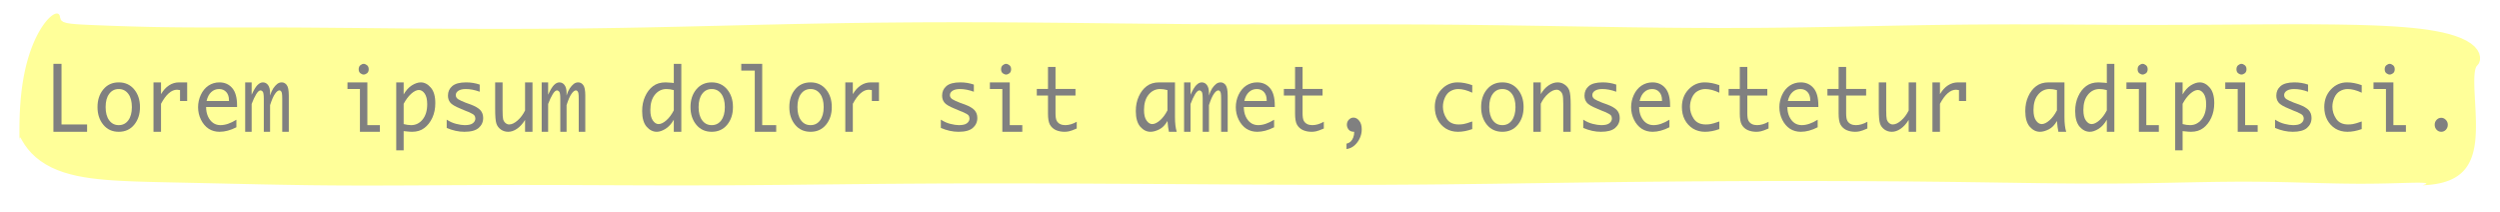
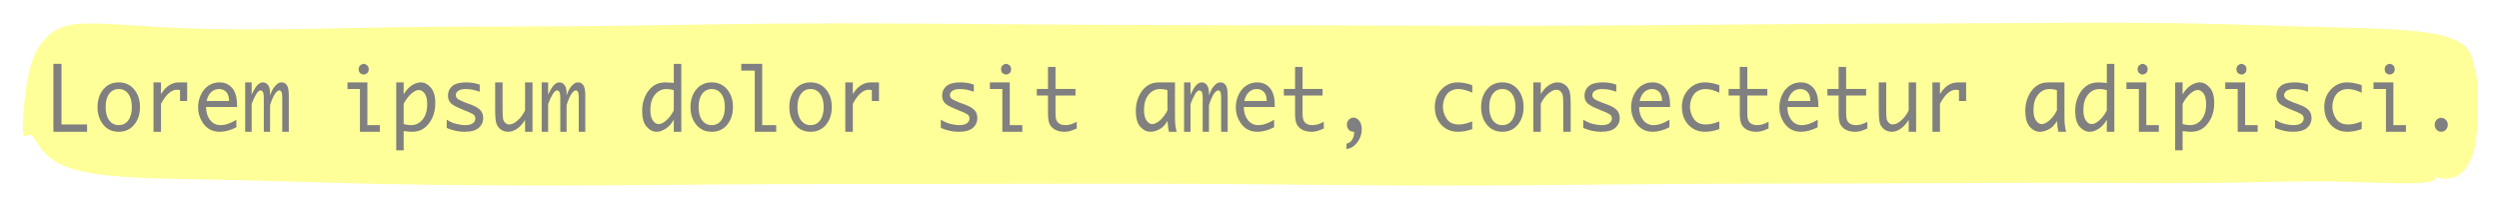
<svg xmlns="http://www.w3.org/2000/svg" xmlns:xlink="http://www.w3.org/1999/xlink" width="404.64pt" height="34.28pt" viewBox="0 0 404.64 34.28" version="1.1">
  <defs>
    <g>
      <symbol overflow="visible" id="glyph0-0">
        <path style="stroke:none;" d="M 5.891 0 L 0.953 0 L 0.953 -10.047 L 5.891 -10.047 Z M 4.922 -9.078 L 1.938 -9.078 L 1.938 -0.969 L 4.922 -0.969 Z M 4.922 -9.078 " />
      </symbol>
      <symbol overflow="visible" id="glyph0-1">
        <path style="stroke:none;" d="M 6.875 -1.188 L 6.875 0 L 1.422 0 L 1.422 -11 L 2.734 -11 L 2.734 -1.188 Z M 6.875 -1.188 " />
      </symbol>
      <symbol overflow="visible" id="glyph0-2">
        <path style="stroke:none;" d="M 4 0 C 2.957 0 2.125 -0.379 1.5 -1.141 C 0.875 -1.898 0.562 -2.852 0.562 -4 C 0.562 -5.156 0.875 -6.109 1.5 -6.859 C 2.125 -7.617 2.957 -8 4 -8 C 5.039 -8 5.875 -7.617 6.5 -6.859 C 7.125 -6.109 7.438 -5.156 7.438 -4 C 7.438 -2.852 7.125 -1.898 6.5 -1.141 C 5.875 -0.379 5.039 0 4 0 Z M 4 -1.078 C 4.645 -1.078 5.16 -1.336 5.547 -1.859 C 5.93 -2.379 6.125 -3.094 6.125 -4 C 6.125 -4.914 5.93 -5.629 5.547 -6.141 C 5.16 -6.66 4.645 -6.922 4 -6.922 C 3.352 -6.922 2.836 -6.66 2.453 -6.141 C 2.066 -5.629 1.875 -4.914 1.875 -4 C 1.875 -3.094 2.066 -2.379 2.453 -1.859 C 2.836 -1.336 3.352 -1.078 4 -1.078 Z M 4 -1.078 " />
      </symbol>
      <symbol overflow="visible" id="glyph0-3">
        <path style="stroke:none;" d="M 1.625 0 L 1.625 -8 L 2.844 -8 L 2.844 -6.094 C 3.219 -6.727 3.648 -7.203 4.141 -7.516 C 4.629 -7.836 5.172 -8 5.766 -8 C 6.203 -8 6.641 -8 7.078 -8 L 7.078 -4.984 L 5.922 -4.984 L 5.922 -6.75 C 5.711 -6.789 5.551 -6.812 5.438 -6.812 C 4.977 -6.812 4.531 -6.617 4.094 -6.234 C 3.664 -5.859 3.25 -5.289 2.844 -4.531 L 2.844 0 Z M 1.625 0 " />
      </symbol>
      <symbol overflow="visible" id="glyph0-4">
        <path style="stroke:none;" d="M 7.047 -0.734 C 6.086 -0.242 5.176 0 4.312 0 C 3.656 0 3.066 -0.164 2.547 -0.5 C 2.035 -0.844 1.625 -1.328 1.312 -1.953 C 1 -2.586 0.844 -3.266 0.844 -3.984 C 0.844 -4.672 0.988 -5.332 1.281 -5.969 C 1.582 -6.613 1.992 -7.113 2.516 -7.469 C 3.047 -7.82 3.641 -8 4.297 -8 C 5.16 -8 5.852 -7.691 6.375 -7.078 C 6.895 -6.473 7.156 -5.535 7.156 -4.266 L 7.156 -4.016 L 2.141 -4.016 C 2.141 -3.453 2.242 -2.938 2.453 -2.469 C 2.672 -2.008 2.953 -1.66 3.297 -1.422 C 3.641 -1.191 4.031 -1.078 4.469 -1.078 C 5.25 -1.078 6.109 -1.367 7.047 -1.953 Z M 2.219 -4.984 L 5.844 -4.984 L 5.844 -5.141 C 5.844 -5.68 5.695 -6.113 5.406 -6.438 C 5.113 -6.758 4.727 -6.922 4.25 -6.922 C 3.75 -6.922 3.32 -6.754 2.969 -6.422 C 2.613 -6.098 2.363 -5.617 2.219 -4.984 Z M 2.219 -4.984 " />
      </symbol>
      <symbol overflow="visible" id="glyph0-5">
        <path style="stroke:none;" d="M 0.469 0 L 0.469 -8 L 1.516 -8 L 1.516 -6 C 1.859 -6.758 2.172 -7.281 2.453 -7.562 C 2.742 -7.852 3.035 -8 3.328 -8 C 3.68 -8 3.961 -7.852 4.172 -7.562 C 4.391 -7.27 4.5 -6.844 4.5 -6.281 L 4.5 -5.875 C 4.645 -6.344 4.816 -6.727 5.016 -7.031 C 5.223 -7.332 5.43 -7.566 5.641 -7.734 C 5.859 -7.91 6.109 -8 6.391 -8 C 6.703 -8 6.969 -7.859 7.188 -7.578 C 7.414 -7.297 7.531 -6.734 7.531 -5.891 L 7.531 0 L 6.469 0 L 6.469 -5.312 C 6.469 -5.75 6.453 -6.047 6.422 -6.203 C 6.398 -6.367 6.348 -6.492 6.266 -6.578 C 6.191 -6.66 6.109 -6.703 6.016 -6.703 C 5.797 -6.703 5.555 -6.516 5.297 -6.141 C 5.035 -5.773 4.77 -5.164 4.5 -4.312 L 4.5 0 L 3.484 0 L 3.484 -5.312 C 3.484 -6 3.422 -6.398 3.297 -6.516 C 3.172 -6.641 3.062 -6.703 2.969 -6.703 C 2.738 -6.703 2.5 -6.492 2.25 -6.078 C 2 -5.672 1.754 -5.145 1.516 -4.5 L 1.516 0 Z M 0.469 0 " />
      </symbol>
      <symbol overflow="visible" id="glyph0-6">
        <path style="stroke:none;" d="" />
      </symbol>
      <symbol overflow="visible" id="glyph0-7">
        <path style="stroke:none;" d="M 3.047 0 L 3.047 -6.922 L 1.031 -6.922 L 1.031 -8 L 4.25 -8 L 4.25 -1.078 L 6.281 -1.078 L 6.281 0 Z M 2.844 -10.125 C 2.844 -10.414 2.938 -10.633 3.125 -10.781 C 3.312 -10.926 3.488 -11 3.656 -11 C 3.82 -11 4 -10.926 4.188 -10.781 C 4.375 -10.633 4.469 -10.414 4.469 -10.125 C 4.469 -9.832 4.375 -9.613 4.188 -9.469 C 4 -9.332 3.82 -9.266 3.656 -9.266 C 3.488 -9.266 3.312 -9.332 3.125 -9.469 C 2.938 -9.613 2.844 -9.832 2.844 -10.125 Z M 2.844 -10.125 " />
      </symbol>
      <symbol overflow="visible" id="glyph0-8">
        <path style="stroke:none;" d="M 2.125 -6.047 C 2.5 -6.703 2.941 -7.191 3.453 -7.516 C 3.973 -7.836 4.453 -8 4.891 -8 C 5.492 -8 6.035 -7.719 6.516 -7.156 C 7.004 -6.602 7.25 -5.766 7.25 -4.641 C 7.25 -3.754 7.086 -2.961 6.766 -2.266 C 6.441 -1.566 6.008 -1.016 5.469 -0.609 C 4.938 -0.203 4.273 0 3.484 0 C 3.254 0 2.906 -0.023 2.438 -0.078 C 2.375 -0.086 2.27 -0.098 2.125 -0.109 L 2.125 3 L 0.922 3 L 0.922 -8 L 2.125 -8 Z M 2.125 -4.531 L 2.125 -1.25 C 2.562 -1.133 2.969 -1.078 3.344 -1.078 C 4.07 -1.078 4.688 -1.379 5.188 -1.984 C 5.688 -2.598 5.938 -3.426 5.938 -4.469 C 5.938 -5.227 5.801 -5.801 5.531 -6.188 C 5.258 -6.57 4.945 -6.766 4.594 -6.766 C 4.219 -6.766 3.801 -6.562 3.344 -6.156 C 2.895 -5.75 2.488 -5.207 2.125 -4.531 Z M 2.125 -4.531 " />
      </symbol>
      <symbol overflow="visible" id="glyph0-9">
        <path style="stroke:none;" d="M 1.094 -0.625 L 1.094 -1.969 C 1.582 -1.645 2.098 -1.414 2.641 -1.281 C 3.18 -1.145 3.641 -1.078 4.016 -1.078 C 4.629 -1.078 5.066 -1.18 5.328 -1.391 C 5.598 -1.598 5.734 -1.852 5.734 -2.156 C 5.734 -2.352 5.672 -2.531 5.547 -2.688 C 5.422 -2.82 5.109 -3 4.609 -3.219 L 4.203 -3.375 L 3.359 -3.734 C 2.453 -4.098 1.883 -4.438 1.656 -4.75 C 1.414 -5.051 1.297 -5.422 1.297 -5.859 C 1.297 -6.484 1.523 -6.992 1.984 -7.391 C 2.453 -7.797 3.203 -8 4.234 -8 C 5.016 -8 5.75 -7.879 6.438 -7.641 L 6.438 -6.484 C 5.645 -6.773 4.895 -6.922 4.188 -6.922 C 3.676 -6.922 3.273 -6.828 2.984 -6.641 C 2.703 -6.453 2.562 -6.219 2.562 -5.938 C 2.562 -5.676 2.688 -5.457 2.938 -5.281 C 3.188 -5.125 3.586 -4.938 4.141 -4.719 L 4.969 -4.422 C 5.719 -4.141 6.242 -3.832 6.547 -3.5 C 6.848 -3.164 7 -2.742 7 -2.234 C 7 -1.586 6.754 -1.051 6.266 -0.625 C 5.785 -0.207 5.016 0 3.953 0 C 3.023 0 2.07 -0.207 1.094 -0.625 Z M 1.094 -0.625 " />
      </symbol>
      <symbol overflow="visible" id="glyph0-10">
        <path style="stroke:none;" d="M 6.984 -8 L 6.984 0 L 5.781 0 L 5.781 -1.922 C 5.383 -1.285 4.945 -0.805 4.469 -0.484 C 4 -0.16 3.523 0 3.047 0 C 2.617 0 2.227 -0.117 1.875 -0.359 C 1.52 -0.609 1.273 -0.93 1.141 -1.328 C 1.004 -1.723 0.938 -2.5 0.938 -3.656 L 0.938 -8 L 2.141 -8 L 2.141 -3.5 C 2.141 -2.75 2.172 -2.254 2.234 -2.016 C 2.305 -1.773 2.43 -1.578 2.609 -1.422 C 2.797 -1.266 2.992 -1.188 3.203 -1.188 C 3.617 -1.188 4.07 -1.398 4.562 -1.828 C 5.051 -2.254 5.457 -2.797 5.781 -3.453 L 5.781 -8 Z M 6.984 -8 " />
      </symbol>
      <symbol overflow="visible" id="glyph0-11">
        <path style="stroke:none;" d="M 5.859 -1.953 C 5.492 -1.305 5.051 -0.816 4.531 -0.484 C 4.008 -0.16 3.535 0 3.109 0 C 2.492 0 1.941 -0.273 1.453 -0.828 C 0.973 -1.391 0.734 -2.234 0.734 -3.359 C 0.734 -4.242 0.895 -5.035 1.219 -5.734 C 1.539 -6.441 1.969 -6.992 2.5 -7.391 C 3.039 -7.797 3.711 -8 4.516 -8 C 4.742 -8 5.086 -7.977 5.547 -7.938 C 5.617 -7.926 5.723 -7.91 5.859 -7.891 L 5.859 -11 L 7.078 -11 L 7.078 0 L 5.859 0 Z M 5.859 -3.469 L 5.859 -6.75 C 5.43 -6.863 5.035 -6.922 4.672 -6.922 C 3.922 -6.922 3.297 -6.613 2.797 -6 C 2.305 -5.395 2.062 -4.57 2.062 -3.531 C 2.062 -2.781 2.195 -2.211 2.469 -1.828 C 2.738 -1.441 3.047 -1.25 3.391 -1.25 C 3.766 -1.25 4.18 -1.445 4.641 -1.844 C 5.098 -2.238 5.504 -2.781 5.859 -3.469 Z M 5.859 -3.469 " />
      </symbol>
      <symbol overflow="visible" id="glyph0-12">
        <path style="stroke:none;" d="M 2.969 0 L 2.969 -9.906 L 0.781 -9.906 L 0.781 -11 L 4.172 -11 L 4.172 -1.078 L 6.438 -1.078 L 6.438 0 Z M 2.969 0 " />
      </symbol>
      <symbol overflow="visible" id="glyph0-13">
        <path style="stroke:none;" d="M 7.094 -0.531 C 6.52 -0.281 6.102 -0.129 5.844 -0.078 C 5.594 -0.023 5.348 0 5.109 0 C 4.598 0 4.129 -0.094 3.703 -0.281 C 3.285 -0.477 2.969 -0.77 2.75 -1.156 C 2.539 -1.539 2.438 -2.133 2.438 -2.938 L 2.438 -5.875 L 0.625 -5.875 L 0.625 -6.938 L 2.438 -6.938 L 2.438 -10.5 L 3.656 -10.5 L 3.656 -6.938 L 6.891 -6.938 L 6.891 -5.875 L 3.656 -5.875 L 3.656 -3 C 3.656 -2.414 3.723 -2.004 3.859 -1.766 C 3.992 -1.535 4.176 -1.363 4.406 -1.25 C 4.645 -1.133 4.922 -1.078 5.234 -1.078 C 5.828 -1.078 6.445 -1.258 7.094 -1.625 Z M 7.094 -0.531 " />
      </symbol>
      <symbol overflow="visible" id="glyph0-14">
        <path style="stroke:none;" d="M 5.781 -1.75 C 5.414 -1.102 4.973 -0.648 4.453 -0.391 C 3.93 -0.129 3.457 0 3.031 0 C 2.414 0 1.863 -0.273 1.375 -0.828 C 0.895 -1.391 0.656 -2.234 0.656 -3.359 C 0.656 -4.242 0.816 -5.035 1.141 -5.734 C 1.461 -6.441 1.891 -6.992 2.422 -7.391 C 2.961 -7.797 3.633 -8 4.438 -8 C 4.664 -8 5.008 -8 5.469 -8 C 5.539 -8 5.645 -8 5.781 -8 L 7 -8 L 7 -2.344 C 7 -1.383 7.094 -0.602 7.281 0 L 6.016 0 C 5.922 -0.426 5.844 -1.008 5.781 -1.75 Z M 5.781 -3.469 L 5.781 -6.75 C 5.352 -6.863 4.957 -6.922 4.594 -6.922 C 3.844 -6.922 3.219 -6.613 2.719 -6 C 2.227 -5.395 1.984 -4.57 1.984 -3.531 C 1.984 -2.781 2.117 -2.211 2.391 -1.828 C 2.66 -1.441 2.969 -1.25 3.312 -1.25 C 3.688 -1.25 4.102 -1.445 4.562 -1.844 C 5.02 -2.238 5.426 -2.781 5.781 -3.469 Z M 5.781 -3.469 " />
      </symbol>
      <symbol overflow="visible" id="glyph0-15">
        <path style="stroke:none;" d="M 2.766 2.797 L 2.766 1.922 C 3.078 1.836 3.312 1.711 3.469 1.547 C 3.633 1.379 3.766 1.172 3.859 0.922 C 3.961 0.672 4.016 0.363 4.016 0 C 3.609 0 3.305 -0.117 3.109 -0.359 C 2.922 -0.609 2.828 -0.867 2.828 -1.141 C 2.828 -1.461 2.93 -1.734 3.141 -1.953 C 3.359 -2.18 3.609 -2.297 3.891 -2.297 C 4.254 -2.297 4.566 -2.125 4.828 -1.781 C 5.098 -1.445 5.234 -0.988 5.234 -0.406 C 5.234 0.102 5.129 0.582 4.922 1.031 C 4.711 1.488 4.426 1.879 4.062 2.203 C 3.707 2.523 3.273 2.723 2.766 2.797 Z M 2.766 2.797 " />
      </symbol>
      <symbol overflow="visible" id="glyph0-16">
        <path style="stroke:none;" d="M 7.125 -0.438 C 6.312 -0.145 5.539 0 4.812 0 C 4.082 0 3.43 -0.172 2.859 -0.516 C 2.297 -0.867 1.852 -1.348 1.531 -1.953 C 1.219 -2.555 1.062 -3.238 1.062 -4 C 1.062 -5.145 1.422 -6.098 2.141 -6.859 C 2.859 -7.617 3.727 -8 4.75 -8 C 5.5 -8 6.289 -7.848 7.125 -7.547 L 7.125 -6.328 C 6.281 -6.723 5.523 -6.922 4.859 -6.922 C 4.41 -6.922 3.988 -6.805 3.594 -6.578 C 3.207 -6.359 2.906 -6.004 2.688 -5.516 C 2.477 -5.035 2.375 -4.547 2.375 -4.047 C 2.375 -3.367 2.578 -2.723 2.984 -2.109 C 3.398 -1.492 4.047 -1.188 4.922 -1.188 C 5.191 -1.188 5.453 -1.207 5.703 -1.25 C 5.961 -1.289 6.438 -1.43 7.125 -1.672 Z M 7.125 -0.438 " />
      </symbol>
      <symbol overflow="visible" id="glyph0-17">
        <path style="stroke:none;" d="M 1.016 0 L 1.016 -8 L 2.219 -8 L 2.219 -6.094 C 2.562 -6.695 2.977 -7.164 3.469 -7.5 C 3.957 -7.832 4.453 -8 4.953 -8 C 5.379 -8 5.766 -7.875 6.109 -7.625 C 6.461 -7.383 6.707 -7.066 6.844 -6.672 C 6.988 -6.273 7.062 -5.5 7.062 -4.344 L 7.062 0 L 5.859 0 L 5.859 -4.516 C 5.859 -5.254 5.82 -5.742 5.75 -5.984 C 5.688 -6.223 5.562 -6.422 5.375 -6.578 C 5.195 -6.734 5.004 -6.812 4.797 -6.812 C 4.367 -6.812 3.91 -6.598 3.422 -6.172 C 2.93 -5.742 2.531 -5.203 2.219 -4.547 L 2.219 0 Z M 1.016 0 " />
      </symbol>
      <symbol overflow="visible" id="glyph0-18">
        <path style="stroke:none;" d="M 4 0 C 3.707 0 3.457 -0.109 3.25 -0.328 C 3.039 -0.555 2.938 -0.828 2.938 -1.141 C 2.938 -1.453 3.039 -1.719 3.25 -1.938 C 3.457 -2.156 3.707 -2.266 4 -2.266 C 4.281 -2.266 4.523 -2.156 4.734 -1.938 C 4.953 -1.719 5.062 -1.453 5.062 -1.141 C 5.062 -0.828 4.957 -0.555 4.75 -0.328 C 4.539 -0.109 4.289 0 4 0 Z M 4 0 " />
      </symbol>
      <symbol overflow="visible" id="glyph0-19">
        <path style="stroke:none;" d="" />
      </symbol>
    </g>
  </defs>
-   <g id="surface2017179">
-     <path style=" stroke:none;fill-rule:evenodd;fill:rgb(100%,100%,0%);fill-opacity:0.4;" d="M 9.719 2.805 L 9.715 2.762 L 9.707 2.719 L 9.703 2.68 L 9.695 2.641 L 9.684 2.602 L 9.676 2.566 L 9.664 2.531 L 9.652 2.5 L 9.637 2.469 L 9.625 2.438 L 9.609 2.41 L 9.594 2.387 L 9.574 2.363 L 9.559 2.34 L 9.539 2.316 L 9.516 2.297 L 9.496 2.281 L 9.473 2.266 L 9.453 2.25 L 9.426 2.238 L 9.379 2.215 L 9.324 2.199 L 9.27 2.191 L 9.238 2.188 L 9.18 2.188 L 9.117 2.195 L 9.082 2.199 L 9.051 2.207 L 8.98 2.223 L 8.949 2.234 L 8.91 2.246 L 8.875 2.262 L 8.84 2.273 L 8.801 2.293 L 8.766 2.309 L 8.688 2.348 L 8.57 2.418 L 8.531 2.445 L 8.488 2.473 L 8.449 2.5 L 8.363 2.562 L 8.324 2.594 L 8.281 2.629 L 8.238 2.66 L 8.195 2.699 L 8.152 2.734 L 8.066 2.812 L 8.02 2.855 L 7.977 2.895 L 7.934 2.941 L 7.887 2.984 L 7.844 3.031 L 7.797 3.078 L 7.754 3.125 L 7.707 3.172 L 7.664 3.223 L 7.617 3.273 L 7.57 3.328 L 7.527 3.379 L 7.48 3.434 L 7.434 3.492 L 7.387 3.547 L 7.344 3.605 L 7.25 3.723 L 7.203 3.785 L 7.156 3.844 L 7.113 3.91 L 7.02 4.035 L 6.926 4.168 L 6.883 4.238 L 6.836 4.305 L 6.742 4.445 L 6.699 4.516 L 6.652 4.59 L 6.605 4.66 L 6.562 4.734 L 6.516 4.809 L 6.473 4.887 L 6.426 4.961 L 6.383 5.039 L 6.336 5.117 L 6.25 5.273 L 6.203 5.355 L 6.031 5.684 L 5.984 5.77 L 5.941 5.855 L 5.902 5.941 L 5.773 6.199 L 5.73 6.289 L 5.691 6.379 L 5.648 6.469 L 5.609 6.559 L 5.566 6.648 L 5.527 6.742 L 5.488 6.832 L 5.449 6.926 L 5.406 7.02 L 5.328 7.207 L 5.293 7.305 L 5.254 7.398 L 5.176 7.594 L 5.141 7.691 L 5.102 7.789 L 5.031 7.984 L 4.996 8.086 L 4.957 8.184 L 4.887 8.387 L 4.855 8.484 L 4.82 8.586 L 4.785 8.691 L 4.754 8.793 L 4.719 8.895 L 4.688 9 L 4.652 9.102 L 4.621 9.207 L 4.59 9.309 L 4.496 9.625 L 4.469 9.73 L 4.406 9.941 L 4.379 10.051 L 4.352 10.156 L 4.32 10.266 L 4.293 10.371 L 4.266 10.48 L 4.238 10.586 L 4.211 10.695 L 4.188 10.805 L 4.16 10.91 L 4.133 11.02 L 4.086 11.238 L 4.059 11.348 L 3.965 11.785 L 3.945 11.895 L 3.922 12.008 L 3.898 12.117 L 3.879 12.227 L 3.855 12.336 L 3.836 12.445 L 3.816 12.559 L 3.777 12.777 L 3.758 12.891 L 3.719 13.109 L 3.703 13.219 L 3.684 13.332 L 3.668 13.441 L 3.648 13.551 L 3.633 13.664 L 3.57 14.102 L 3.555 14.215 L 3.543 14.324 L 3.512 14.543 L 3.5 14.652 L 3.484 14.762 L 3.473 14.871 L 3.461 14.977 L 3.426 15.305 L 3.414 15.41 L 3.391 15.629 L 3.383 15.734 L 3.371 15.84 L 3.359 15.949 L 3.344 16.16 L 3.332 16.266 L 3.309 16.582 L 3.301 16.684 L 3.293 16.789 L 3.285 16.891 L 3.277 16.996 L 3.262 17.199 L 3.258 17.301 L 3.25 17.402 L 3.246 17.504 L 3.238 17.605 L 3.234 17.703 L 3.227 17.805 L 3.215 18.098 L 3.207 18.195 L 3.203 18.293 L 3.199 18.387 L 3.195 18.484 L 3.188 18.672 L 3.188 18.766 L 3.184 18.859 L 3.18 18.949 L 3.176 19.043 L 3.172 19.133 L 3.172 19.223 L 3.168 19.312 L 3.168 19.398 L 3.164 19.488 L 3.164 19.574 L 3.16 19.66 L 3.16 19.746 L 3.156 19.828 L 3.156 19.914 L 3.152 19.996 L 3.152 20.16 L 3.148 20.238 L 3.148 20.551 L 3.145 20.625 L 3.145 21.941 L 3.148 21.988 L 3.148 22.289 L 3.152 22.324 L 3.152 22.48 L 3.156 22.508 L 3.156 22.613 L 3.16 22.629 L 3.16 22.676 L 3.164 22.68 L 3.168 22.672 L 3.168 22.645 L 3.172 22.633 L 3.172 22.598 L 3.176 22.578 L 3.176 22.527 L 3.18 22.5 L 3.18 22.438 L 3.184 22.398 L 3.238 22.203 L 3.387 22.406 L 3.648 22.863 L 4.023 23.461 L 4.512 24.121 L 5.105 24.797 L 5.793 25.449 L 6.566 26.055 L 7.414 26.605 L 8.324 27.098 L 9.293 27.523 L 10.309 27.891 L 11.363 28.199 L 12.453 28.461 L 13.574 28.672 L 14.719 28.848 L 15.887 28.988 L 17.074 29.102 L 18.277 29.195 L 19.492 29.266 L 20.723 29.324 L 21.961 29.375 L 23.207 29.414 L 24.461 29.449 L 25.719 29.48 L 28.25 29.535 L 29.52 29.562 L 30.793 29.59 L 32.062 29.617 L 33.336 29.645 L 35.875 29.699 L 37.145 29.73 L 40.941 29.812 L 42.203 29.84 L 44.727 29.887 L 45.984 29.91 L 47.246 29.93 L 49.762 29.969 L 51.023 29.984 L 53.547 30.008 L 54.809 30.016 L 56.078 30.02 L 57.344 30.027 L 61.164 30.027 L 62.441 30.023 L 63.723 30.02 L 65.008 30.016 L 66.297 30.008 L 67.586 30.004 L 68.875 29.996 L 70.168 29.988 L 74.059 29.965 L 75.355 29.961 L 76.656 29.953 L 77.957 29.949 L 79.258 29.941 L 80.555 29.941 L 81.855 29.938 L 83.156 29.938 L 84.453 29.934 L 85.75 29.938 L 88.344 29.938 L 89.641 29.941 L 92.227 29.949 L 93.516 29.957 L 96.094 29.965 L 97.383 29.973 L 98.668 29.977 L 99.953 29.984 L 102.523 29.992 L 106.367 30.004 L 107.648 30.004 L 108.93 30.008 L 110.207 30.008 L 111.488 30.004 L 112.766 30.004 L 114.047 30 L 115.324 29.996 L 116.605 29.992 L 117.883 29.988 L 119.164 29.98 L 121.719 29.965 L 123 29.953 L 124.281 29.945 L 125.559 29.934 L 129.402 29.898 L 130.684 29.883 L 131.965 29.871 L 133.25 29.855 L 134.531 29.844 L 135.816 29.832 L 137.102 29.816 L 139.672 29.793 L 140.957 29.777 L 143.535 29.754 L 144.824 29.746 L 146.113 29.734 L 152.578 29.695 L 156.469 29.684 L 157.766 29.684 L 159.066 29.68 L 164.262 29.68 L 166.863 29.688 L 168.16 29.691 L 169.461 29.691 L 170.762 29.699 L 172.059 29.703 L 173.359 29.707 L 174.656 29.711 L 175.953 29.719 L 177.25 29.723 L 179.844 29.738 L 181.137 29.742 L 182.43 29.75 L 183.727 29.758 L 185.016 29.766 L 187.602 29.781 L 195.336 29.828 L 196.621 29.836 L 197.91 29.844 L 199.195 29.852 L 200.484 29.859 L 201.77 29.867 L 203.059 29.875 L 204.344 29.879 L 205.633 29.887 L 206.918 29.895 L 209.496 29.902 L 210.785 29.91 L 212.074 29.914 L 213.363 29.914 L 214.652 29.918 L 215.945 29.918 L 217.234 29.922 L 218.527 29.922 L 219.82 29.918 L 221.113 29.918 L 222.41 29.914 L 223.703 29.91 L 224.996 29.902 L 228.887 29.879 L 230.18 29.871 L 234.07 29.836 L 241.852 29.742 L 243.148 29.723 L 244.441 29.707 L 245.738 29.688 L 247.031 29.668 L 248.324 29.652 L 250.91 29.613 L 252.199 29.598 L 253.492 29.578 L 254.781 29.562 L 256.07 29.543 L 257.359 29.527 L 263.785 29.449 L 265.066 29.438 L 266.348 29.422 L 271.473 29.375 L 272.75 29.367 L 274.027 29.355 L 275.309 29.348 L 277.863 29.332 L 279.145 29.324 L 280.422 29.32 L 281.699 29.312 L 282.98 29.309 L 284.258 29.305 L 285.539 29.301 L 286.82 29.301 L 288.098 29.297 L 294.516 29.297 L 298.371 29.309 L 300.949 29.316 L 307.395 29.355 L 311.262 29.391 L 312.551 29.406 L 313.84 29.418 L 315.129 29.434 L 317.699 29.465 L 318.984 29.484 L 320.27 29.5 L 322.832 29.539 L 324.109 29.559 L 325.387 29.574 L 327.934 29.613 L 329.203 29.629 L 330.473 29.648 L 331.742 29.66 L 333.008 29.676 L 335.531 29.699 L 336.793 29.703 L 338.051 29.711 L 340.559 29.711 L 341.812 29.707 L 343.062 29.699 L 345.562 29.676 L 346.809 29.66 L 348.055 29.641 L 351.781 29.57 L 353.023 29.543 L 356.738 29.473 L 357.973 29.453 L 359.211 29.434 L 360.445 29.422 L 361.684 29.41 L 362.918 29.406 L 364.156 29.406 L 365.395 29.414 L 366.633 29.426 L 369.117 29.465 L 370.363 29.492 L 371.609 29.523 L 372.859 29.559 L 374.109 29.59 L 375.363 29.625 L 376.617 29.656 L 377.875 29.684 L 379.125 29.707 L 380.375 29.723 L 381.621 29.734 L 382.852 29.734 L 384.07 29.727 L 385.27 29.711 L 386.441 29.688 L 387.574 29.66 L 388.66 29.629 L 389.684 29.602 L 390.621 29.578 L 391.449 29.566 L 392.133 29.574 L 392.633 29.609 L 392.887 29.68 L 392.805 29.801 L 392.277 29.988 L 392.438 29.98 L 392.594 29.973 L 392.746 29.965 L 393.051 29.941 L 393.199 29.93 L 393.344 29.918 L 393.488 29.902 L 393.77 29.871 L 393.906 29.855 L 394.18 29.816 L 394.309 29.797 L 394.441 29.777 L 394.57 29.754 L 394.82 29.707 L 394.941 29.68 L 395.066 29.656 L 395.301 29.602 L 395.418 29.57 L 395.531 29.543 L 395.645 29.512 L 395.754 29.48 L 395.863 29.445 L 395.973 29.414 L 396.078 29.379 L 396.18 29.344 L 396.285 29.309 L 396.387 29.27 L 396.484 29.234 L 396.68 29.156 L 396.773 29.117 L 396.867 29.074 L 397.137 28.945 L 397.223 28.902 L 397.309 28.855 L 397.395 28.812 L 397.559 28.719 L 397.641 28.668 L 397.719 28.621 L 397.797 28.57 L 397.871 28.52 L 397.949 28.469 L 398.02 28.418 L 398.094 28.367 L 398.305 28.203 L 398.438 28.094 L 398.5 28.039 L 398.566 27.98 L 398.629 27.922 L 398.688 27.863 L 398.75 27.805 L 398.809 27.746 L 398.867 27.684 L 398.922 27.625 L 398.98 27.562 L 399.035 27.5 L 399.086 27.438 L 399.141 27.375 L 399.191 27.312 L 399.293 27.18 L 399.34 27.117 L 399.48 26.918 L 399.523 26.848 L 399.566 26.781 L 399.609 26.711 L 399.652 26.645 L 399.77 26.434 L 399.809 26.359 L 399.848 26.289 L 399.883 26.219 L 399.918 26.145 L 399.953 26.074 L 399.988 26 L 400.02 25.926 L 400.055 25.852 L 400.086 25.777 L 400.113 25.703 L 400.145 25.625 L 400.176 25.551 L 400.203 25.473 L 400.23 25.398 L 400.285 25.242 L 400.309 25.164 L 400.336 25.086 L 400.406 24.852 L 400.426 24.773 L 400.449 24.691 L 400.469 24.613 L 400.492 24.531 L 400.512 24.453 L 400.531 24.371 L 400.547 24.289 L 400.566 24.207 L 400.582 24.125 L 400.602 24.043 L 400.664 23.715 L 400.676 23.629 L 400.691 23.547 L 400.703 23.465 L 400.715 23.379 L 400.727 23.297 L 400.738 23.211 L 400.75 23.129 L 400.773 22.957 L 400.781 22.871 L 400.789 22.789 L 400.801 22.703 L 400.84 22.273 L 400.844 22.188 L 400.852 22.102 L 400.855 22.016 L 400.863 21.93 L 400.867 21.844 L 400.871 21.754 L 400.875 21.668 L 400.883 21.582 L 400.883 21.496 L 400.887 21.41 L 400.891 21.32 L 400.898 21.148 L 400.898 21.059 L 400.902 20.973 L 400.902 20.801 L 400.906 20.711 L 400.906 19.93 L 400.902 19.84 L 400.902 19.668 L 400.898 19.582 L 400.898 19.492 L 400.895 19.406 L 400.895 19.32 L 400.891 19.234 L 400.891 19.148 L 400.883 18.977 L 400.883 18.891 L 400.867 18.547 L 400.867 18.461 L 400.863 18.379 L 400.852 18.121 L 400.848 18.039 L 400.844 17.953 L 400.84 17.871 L 400.836 17.785 L 400.832 17.703 L 400.828 17.617 L 400.82 17.453 L 400.812 17.371 L 400.809 17.289 L 400.805 17.203 L 400.797 17.039 L 400.793 16.961 L 400.785 16.797 L 400.777 16.715 L 400.773 16.637 L 400.77 16.555 L 400.766 16.477 L 400.762 16.395 L 400.754 16.238 L 400.746 16.156 L 400.734 15.922 L 400.73 15.848 L 400.723 15.691 L 400.719 15.617 L 400.715 15.539 L 400.711 15.465 L 400.707 15.387 L 400.688 15.016 L 400.684 14.945 L 400.68 14.871 L 400.68 14.801 L 400.676 14.727 L 400.664 14.516 L 400.664 14.445 L 400.656 14.305 L 400.656 14.234 L 400.652 14.168 L 400.652 14.098 L 400.648 14.031 L 400.648 13.965 L 400.645 13.898 L 400.645 13.832 L 400.641 13.766 L 400.641 13.574 L 400.637 13.508 L 400.637 12.902 L 400.641 12.844 L 400.641 12.73 L 400.645 12.676 L 400.645 12.621 L 400.648 12.566 L 400.648 12.512 L 400.652 12.457 L 400.652 12.402 L 400.676 12.098 L 400.68 12.051 L 400.684 12 L 400.695 11.859 L 400.703 11.816 L 400.707 11.77 L 400.711 11.727 L 400.727 11.641 L 400.73 11.598 L 400.738 11.555 L 400.746 11.516 L 400.75 11.477 L 400.781 11.32 L 400.793 11.285 L 400.816 11.18 L 400.828 11.145 L 400.836 11.113 L 400.859 11.051 L 400.867 11.02 L 400.879 10.988 L 400.891 10.961 L 400.902 10.93 L 400.926 10.875 L 400.938 10.852 L 400.949 10.824 L 400.965 10.801 L 400.988 10.754 L 401.004 10.73 L 401.02 10.711 L 401.031 10.691 L 401.047 10.668 L 401.062 10.652 L 401.094 10.613 L 401.141 10.566 L 401.16 10.555 L 401.398 10.238 L 401.555 9.77 L 401.574 9.219 L 401.438 8.645 L 401.141 8.078 L 400.688 7.535 L 400.086 7.035 L 399.355 6.582 L 398.516 6.18 L 397.574 5.824 L 396.559 5.512 L 395.473 5.246 L 394.336 5.02 L 393.156 4.824 L 391.941 4.66 L 390.703 4.523 L 389.441 4.41 L 388.168 4.312 L 386.883 4.234 L 385.59 4.168 L 384.289 4.113 L 382.988 4.07 L 381.684 4.031 L 380.379 4.004 L 379.074 3.98 L 377.77 3.961 L 375.168 3.938 L 373.871 3.93 L 372.574 3.93 L 371.281 3.926 L 369.988 3.93 L 367.41 3.938 L 366.121 3.945 L 363.551 3.961 L 362.27 3.969 L 360.984 3.98 L 357.141 4.004 L 355.855 4.012 L 354.574 4.02 L 353.293 4.023 L 352.008 4.027 L 350.727 4.031 L 346.871 4.031 L 343.016 4.02 L 341.727 4.012 L 340.441 4.004 L 339.152 3.996 L 337.867 3.988 L 335.289 3.973 L 334.004 3.965 L 332.715 3.961 L 331.426 3.953 L 330.141 3.949 L 328.852 3.945 L 327.562 3.945 L 326.277 3.941 L 324.992 3.945 L 323.703 3.945 L 322.418 3.953 L 321.133 3.957 L 319.848 3.969 L 318.562 3.977 L 317.277 3.992 L 315.992 4.004 L 314.711 4.023 L 313.426 4.039 L 312.145 4.059 L 310.859 4.078 L 305.734 4.172 L 304.453 4.199 L 303.176 4.223 L 301.898 4.25 L 300.617 4.273 L 299.34 4.301 L 298.062 4.324 L 296.789 4.348 L 295.512 4.371 L 294.238 4.391 L 292.965 4.414 L 291.691 4.434 L 290.418 4.449 L 287.879 4.48 L 285.34 4.504 L 284.07 4.512 L 282.805 4.52 L 281.539 4.523 L 280.27 4.527 L 279.008 4.531 L 277.742 4.527 L 276.477 4.527 L 275.211 4.523 L 273.949 4.516 L 272.684 4.508 L 271.422 4.5 L 270.16 4.488 L 268.895 4.477 L 267.629 4.461 L 266.367 4.445 L 263.836 4.414 L 260.039 4.355 L 256.23 4.297 L 254.961 4.273 L 253.691 4.254 L 252.418 4.234 L 251.145 4.211 L 249.871 4.191 L 248.594 4.172 L 247.32 4.152 L 243.488 4.094 L 242.207 4.078 L 240.93 4.062 L 238.367 4.031 L 237.09 4.016 L 234.527 3.992 L 233.246 3.984 L 231.965 3.973 L 229.402 3.957 L 222.996 3.938 L 215.316 3.938 L 214.035 3.941 L 211.473 3.941 L 210.191 3.945 L 203.785 3.945 L 202.504 3.941 L 201.219 3.938 L 199.934 3.938 L 198.648 3.93 L 196.078 3.922 L 194.789 3.914 L 193.504 3.906 L 192.215 3.898 L 190.926 3.887 L 189.633 3.875 L 188.344 3.863 L 184.465 3.828 L 183.172 3.812 L 181.879 3.801 L 180.582 3.785 L 179.289 3.77 L 177.992 3.758 L 176.699 3.742 L 175.402 3.727 L 174.105 3.715 L 172.812 3.699 L 167.625 3.652 L 166.332 3.641 L 163.738 3.625 L 162.445 3.617 L 161.148 3.609 L 159.852 3.605 L 158.559 3.602 L 157.262 3.598 L 153.379 3.598 L 152.082 3.602 L 149.496 3.609 L 148.199 3.617 L 146.906 3.625 L 145.613 3.637 L 144.316 3.648 L 143.023 3.66 L 141.727 3.672 L 140.434 3.688 L 139.141 3.707 L 137.848 3.723 L 136.551 3.742 L 135.258 3.766 L 133.965 3.785 L 131.379 3.832 L 130.09 3.859 L 128.797 3.883 L 127.508 3.91 L 126.215 3.941 L 124.926 3.969 L 123.641 3.996 L 122.352 4.027 L 118.496 4.121 L 117.215 4.152 L 115.93 4.184 L 114.652 4.211 L 113.371 4.242 L 112.094 4.273 L 110.812 4.305 L 109.539 4.332 L 106.984 4.387 L 104.438 4.441 L 101.891 4.488 L 100.621 4.512 L 98.074 4.551 L 96.805 4.57 L 95.531 4.586 L 94.262 4.602 L 92.988 4.613 L 91.719 4.625 L 90.445 4.637 L 89.176 4.645 L 87.902 4.652 L 86.633 4.66 L 85.359 4.664 L 82.82 4.672 L 79.008 4.672 L 76.469 4.664 L 75.203 4.66 L 73.934 4.656 L 72.668 4.652 L 70.137 4.637 L 67.613 4.621 L 66.352 4.609 L 65.09 4.602 L 63.828 4.59 L 61.312 4.566 L 60.051 4.555 L 57.535 4.531 L 56.273 4.52 L 55.012 4.512 L 52.488 4.488 L 51.223 4.48 L 49.953 4.469 L 48.68 4.461 L 47.402 4.457 L 46.121 4.449 L 44.836 4.445 L 43.547 4.445 L 42.25 4.441 L 40.949 4.441 L 39.645 4.445 L 33.055 4.445 L 31.73 4.441 L 30.41 4.438 L 29.09 4.426 L 27.773 4.414 L 26.465 4.395 L 25.164 4.375 L 23.871 4.348 L 22.59 4.316 L 21.324 4.281 L 20.078 4.242 L 18.852 4.203 L 17.648 4.16 L 16.48 4.113 L 15.352 4.07 L 14.273 4.023 L 13.258 3.973 L 12.324 3.914 L 11.496 3.836 L 10.793 3.723 L 10.242 3.547 L 9.875 3.262 L 9.719 2.805 " />
+   <g id="surface2531698">
+     <path style=" stroke:none;fill-rule:evenodd;fill:rgb(100%,100%,0%);fill-opacity:0.4;" d="M 11.426 4.062 L 11.441 4.059 L 11.457 4.059 L 11.469 4.055 L 11.484 4.055 L 11.488 4.051 L 11.465 4.051 L 11.453 4.055 L 11.426 4.055 L 11.406 4.059 L 11.391 4.062 L 11.367 4.062 L 11.348 4.066 L 11.32 4.07 L 11.297 4.074 L 11.27 4.078 L 11.238 4.086 L 11.211 4.09 L 11.18 4.098 L 11.145 4.102 L 11.039 4.125 L 11 4.133 L 10.961 4.145 L 10.922 4.152 L 10.879 4.164 L 10.836 4.172 L 10.75 4.195 L 10.703 4.211 L 10.656 4.223 L 10.609 4.238 L 10.562 4.25 L 10.512 4.266 L 10.465 4.281 L 10.363 4.312 L 10.312 4.332 L 10.258 4.352 L 10.207 4.367 L 10.152 4.387 L 10.098 4.41 L 9.988 4.449 L 9.824 4.52 L 9.766 4.543 L 9.711 4.566 L 9.594 4.621 L 9.539 4.648 L 9.363 4.73 L 9.129 4.855 L 9.07 4.891 L 9.012 4.922 L 8.777 5.062 L 8.66 5.141 L 8.602 5.176 L 8.543 5.219 L 8.426 5.297 L 8.367 5.34 L 8.312 5.383 L 8.137 5.512 L 8.082 5.559 L 8.023 5.605 L 7.969 5.652 L 7.91 5.699 L 7.855 5.746 L 7.801 5.797 L 7.742 5.848 L 7.688 5.895 L 7.633 5.949 L 7.523 6.051 L 7.469 6.105 L 7.418 6.16 L 7.363 6.215 L 7.312 6.27 L 7.258 6.328 L 7.207 6.383 L 7.152 6.441 L 7 6.617 L 6.949 6.68 L 6.902 6.738 L 6.852 6.801 L 6.805 6.863 L 6.754 6.93 L 6.66 7.055 L 6.473 7.32 L 6.426 7.391 L 6.383 7.457 L 6.34 7.527 L 6.293 7.598 L 6.207 7.738 L 6.164 7.812 L 6.121 7.883 L 6.082 7.957 L 6.039 8.031 L 5.961 8.18 L 5.918 8.258 L 5.879 8.332 L 5.84 8.41 L 5.805 8.488 L 5.727 8.645 L 5.656 8.801 L 5.617 8.883 L 5.582 8.965 L 5.547 9.043 L 5.512 9.125 L 5.48 9.211 L 5.41 9.375 L 5.379 9.461 L 5.348 9.543 L 5.191 9.973 L 5.164 10.062 L 5.133 10.148 L 5.105 10.238 L 5.074 10.328 L 4.965 10.688 L 4.941 10.777 L 4.914 10.871 L 4.887 10.961 L 4.863 11.055 L 4.84 11.145 L 4.812 11.238 L 4.719 11.613 L 4.699 11.707 L 4.676 11.805 L 4.652 11.898 L 4.633 11.996 L 4.613 12.09 L 4.59 12.188 L 4.57 12.281 L 4.453 12.867 L 4.438 12.965 L 4.418 13.062 L 4.402 13.16 L 4.383 13.262 L 4.352 13.457 L 4.332 13.559 L 4.301 13.754 L 4.285 13.855 L 4.27 13.953 L 4.254 14.055 L 4.238 14.152 L 4.227 14.254 L 4.211 14.352 L 4.195 14.453 L 4.184 14.555 L 4.168 14.652 L 4.156 14.754 L 4.141 14.852 L 4.129 14.953 L 4.117 15.051 L 4.105 15.152 L 4.09 15.254 L 4.078 15.352 L 4.066 15.453 L 4.055 15.551 L 4.043 15.652 L 4.02 15.848 L 4.012 15.949 L 3.988 16.145 L 3.977 16.246 L 3.969 16.344 L 3.957 16.441 L 3.949 16.539 L 3.938 16.637 L 3.93 16.734 L 3.918 16.832 L 3.91 16.926 L 3.895 17.121 L 3.883 17.215 L 3.875 17.312 L 3.859 17.5 L 3.852 17.598 L 3.836 17.785 L 3.828 17.875 L 3.812 18.062 L 3.805 18.152 L 3.801 18.242 L 3.793 18.336 L 3.785 18.426 L 3.781 18.516 L 3.773 18.602 L 3.77 18.691 L 3.762 18.777 L 3.758 18.867 L 3.754 18.953 L 3.746 19.039 L 3.742 19.121 L 3.738 19.207 L 3.734 19.289 L 3.73 19.375 L 3.723 19.457 L 3.723 19.535 L 3.719 19.617 L 3.703 19.93 L 3.703 20.008 L 3.699 20.082 L 3.699 20.156 L 3.695 20.227 L 3.695 20.84 L 3.699 20.898 L 3.699 20.961 L 3.703 21.02 L 3.703 21.078 L 3.707 21.137 L 3.715 21.246 L 3.719 21.297 L 3.727 21.348 L 3.73 21.398 L 3.734 21.445 L 3.75 21.539 L 3.766 21.625 L 3.789 21.742 L 3.812 21.812 L 3.836 21.875 L 3.859 21.93 L 3.891 21.977 L 3.922 22.016 L 3.953 22.047 L 3.973 22.059 L 3.992 22.066 L 4.012 22.078 L 4.035 22.082 L 4.055 22.086 L 4.102 22.086 L 4.125 22.082 L 4.152 22.078 L 4.18 22.07 L 4.234 22.047 L 4.266 22.031 L 4.293 22.012 L 4.328 21.992 L 4.359 21.969 L 4.395 21.945 L 4.465 21.883 L 4.895 21.75 L 5.277 22.02 L 5.645 22.523 L 6.035 23.137 L 6.469 23.785 L 6.957 24.422 L 7.516 25.02 L 8.145 25.57 L 8.844 26.059 L 9.617 26.496 L 10.453 26.875 L 11.355 27.207 L 12.309 27.492 L 13.316 27.742 L 14.371 27.953 L 15.461 28.133 L 16.586 28.289 L 17.742 28.418 L 18.922 28.527 L 20.125 28.621 L 21.344 28.699 L 22.574 28.762 L 23.82 28.816 L 25.074 28.859 L 26.336 28.898 L 27.602 28.93 L 28.871 28.961 L 30.145 28.984 L 32.699 29.031 L 33.98 29.059 L 35.258 29.082 L 36.535 29.109 L 37.816 29.137 L 39.094 29.164 L 41.648 29.227 L 44.203 29.297 L 45.477 29.332 L 46.754 29.371 L 48.027 29.406 L 49.305 29.445 L 50.578 29.48 L 51.852 29.52 L 56.945 29.66 L 59.492 29.723 L 60.77 29.75 L 62.043 29.777 L 65.863 29.848 L 68.41 29.887 L 70.957 29.918 L 72.234 29.934 L 76.055 29.969 L 77.328 29.977 L 78.602 29.988 L 79.871 29.992 L 81.145 30 L 83.691 30.008 L 84.961 30.012 L 86.234 30.012 L 87.504 30.016 L 88.777 30.016 L 90.047 30.012 L 91.316 30.012 L 92.59 30.008 L 96.398 29.996 L 97.668 29.988 L 98.938 29.984 L 102.746 29.961 L 104.016 29.949 L 106.555 29.934 L 107.824 29.922 L 109.094 29.914 L 110.363 29.902 L 111.633 29.895 L 112.906 29.883 L 114.176 29.875 L 116.723 29.859 L 117.996 29.848 L 119.27 29.84 L 120.543 29.836 L 121.82 29.828 L 123.094 29.82 L 124.371 29.816 L 125.652 29.809 L 126.93 29.805 L 128.211 29.801 L 129.488 29.797 L 130.77 29.793 L 132.055 29.789 L 133.336 29.785 L 134.621 29.785 L 135.902 29.781 L 137.188 29.781 L 138.473 29.777 L 141.047 29.777 L 142.332 29.773 L 146.191 29.773 L 147.48 29.77 L 151.34 29.77 L 152.625 29.766 L 155.199 29.766 L 156.484 29.762 L 159.055 29.762 L 160.336 29.758 L 161.621 29.758 L 162.906 29.754 L 165.469 29.754 L 166.754 29.75 L 168.035 29.75 L 169.316 29.746 L 171.879 29.746 L 173.16 29.742 L 175.723 29.742 L 177.004 29.738 L 182.125 29.738 L 183.406 29.742 L 184.688 29.742 L 185.969 29.746 L 187.246 29.746 L 193.652 29.766 L 194.93 29.773 L 196.211 29.781 L 197.492 29.785 L 198.773 29.793 L 200.051 29.805 L 202.613 29.82 L 203.891 29.832 L 205.172 29.84 L 207.727 29.863 L 209.008 29.875 L 212.84 29.91 L 214.117 29.918 L 216.672 29.941 L 217.945 29.953 L 219.223 29.961 L 220.5 29.973 L 221.773 29.98 L 224.328 29.996 L 225.602 30.004 L 226.879 30.012 L 228.156 30.016 L 229.43 30.02 L 230.707 30.023 L 231.984 30.023 L 233.262 30.027 L 234.543 30.027 L 235.82 30.023 L 237.098 30.023 L 240.941 30.012 L 242.227 30.004 L 243.512 30 L 246.082 29.984 L 247.371 29.973 L 248.66 29.965 L 249.949 29.953 L 251.242 29.945 L 252.535 29.934 L 257.723 29.887 L 259.023 29.875 L 260.328 29.863 L 261.629 29.852 L 262.934 29.844 L 264.238 29.832 L 265.547 29.82 L 266.855 29.812 L 268.164 29.801 L 269.473 29.793 L 270.785 29.785 L 272.094 29.777 L 276.031 29.754 L 277.344 29.75 L 278.656 29.742 L 279.973 29.738 L 283.91 29.727 L 285.219 29.723 L 286.531 29.719 L 287.84 29.715 L 289.148 29.715 L 291.766 29.707 L 293.07 29.707 L 295.68 29.699 L 296.98 29.699 L 299.582 29.691 L 300.879 29.688 L 302.176 29.688 L 306.055 29.676 L 307.344 29.672 L 308.633 29.664 L 312.488 29.652 L 313.773 29.645 L 316.336 29.637 L 317.617 29.629 L 320.172 29.621 L 321.449 29.613 L 324.004 29.605 L 325.277 29.602 L 326.555 29.598 L 327.828 29.594 L 329.105 29.59 L 335.48 29.59 L 336.754 29.594 L 341.863 29.609 L 343.145 29.617 L 344.422 29.621 L 349.547 29.637 L 352.113 29.637 L 354.684 29.629 L 355.969 29.617 L 357.254 29.609 L 359.824 29.578 L 361.105 29.559 L 362.391 29.535 L 363.672 29.512 L 364.957 29.488 L 366.238 29.461 L 367.516 29.438 L 368.797 29.414 L 370.074 29.395 L 371.348 29.379 L 372.625 29.363 L 373.895 29.359 L 375.168 29.359 L 376.434 29.363 L 377.695 29.379 L 378.957 29.402 L 380.211 29.43 L 381.457 29.465 L 382.691 29.504 L 383.914 29.543 L 385.121 29.582 L 386.309 29.617 L 387.465 29.648 L 388.586 29.668 L 389.66 29.672 L 390.672 29.656 L 391.605 29.617 L 392.441 29.551 L 393.156 29.457 L 393.727 29.32 L 394.121 29.141 L 394.316 28.902 L 394.293 28.594 L 394.387 28.625 L 394.477 28.652 L 394.57 28.684 L 394.66 28.707 L 394.75 28.734 L 394.84 28.754 L 394.93 28.777 L 395.02 28.797 L 395.105 28.812 L 395.191 28.832 L 395.277 28.844 L 395.363 28.859 L 395.449 28.871 L 395.777 28.902 L 395.859 28.906 L 395.938 28.906 L 396.016 28.91 L 396.094 28.91 L 396.172 28.906 L 396.25 28.906 L 396.328 28.898 L 396.402 28.895 L 396.625 28.871 L 396.695 28.859 L 396.77 28.848 L 396.84 28.832 L 396.91 28.82 L 396.98 28.801 L 397.047 28.785 L 397.117 28.766 L 397.25 28.727 L 397.383 28.68 L 397.445 28.656 L 397.512 28.633 L 397.699 28.551 L 397.758 28.52 L 397.82 28.488 L 397.938 28.426 L 398.113 28.32 L 398.168 28.281 L 398.223 28.246 L 398.332 28.168 L 398.387 28.125 L 398.441 28.086 L 398.543 28 L 398.594 27.953 L 398.645 27.91 L 398.746 27.816 L 398.84 27.723 L 399.027 27.52 L 399.07 27.469 L 399.113 27.414 L 399.16 27.359 L 399.203 27.305 L 399.242 27.25 L 399.285 27.195 L 399.328 27.137 L 399.367 27.082 L 399.484 26.906 L 399.523 26.844 L 399.562 26.785 L 399.633 26.66 L 399.672 26.598 L 399.707 26.535 L 399.738 26.473 L 399.773 26.41 L 399.809 26.344 L 399.84 26.281 L 399.875 26.215 L 399.969 26.016 L 400 25.945 L 400.031 25.879 L 400.059 25.809 L 400.09 25.742 L 400.227 25.391 L 400.25 25.316 L 400.277 25.246 L 400.301 25.172 L 400.328 25.102 L 400.445 24.73 L 400.465 24.656 L 400.488 24.582 L 400.508 24.504 L 400.527 24.43 L 400.551 24.352 L 400.57 24.277 L 400.59 24.199 L 400.609 24.125 L 400.625 24.047 L 400.664 23.891 L 400.68 23.812 L 400.699 23.734 L 400.777 23.344 L 400.793 23.262 L 400.805 23.184 L 400.82 23.105 L 400.836 23.023 L 400.848 22.945 L 400.863 22.863 L 400.875 22.785 L 400.887 22.703 L 400.898 22.625 L 400.922 22.461 L 400.934 22.383 L 400.957 22.219 L 400.965 22.137 L 400.977 22.059 L 400.984 21.977 L 400.996 21.895 L 401.004 21.812 L 401.012 21.734 L 401.023 21.652 L 401.055 21.324 L 401.062 21.246 L 401.07 21.164 L 401.074 21.082 L 401.09 20.918 L 401.094 20.836 L 401.102 20.758 L 401.109 20.676 L 401.117 20.512 L 401.125 20.43 L 401.129 20.352 L 401.137 20.188 L 401.141 20.109 L 401.148 20.027 L 401.152 19.945 L 401.156 19.867 L 401.16 19.785 L 401.16 19.703 L 401.164 19.625 L 401.168 19.543 L 401.172 19.465 L 401.176 19.383 L 401.176 19.305 L 401.18 19.227 L 401.184 19.145 L 401.184 19.066 L 401.188 18.988 L 401.188 18.906 L 401.191 18.828 L 401.191 18.75 L 401.195 18.672 L 401.195 18.516 L 401.199 18.438 L 401.199 18.203 L 401.203 18.125 L 401.203 16.992 L 401.199 16.922 L 401.199 16.629 L 401.195 16.555 L 401.195 16.34 L 401.191 16.27 L 401.191 16.129 L 401.188 16.059 L 401.188 15.918 L 401.184 15.852 L 401.184 15.781 L 401.18 15.715 L 401.18 15.645 L 401.176 15.578 L 401.176 15.441 L 401.172 15.375 L 401.172 15.309 L 401.168 15.242 L 401.168 15.176 L 401.164 15.109 L 401.164 15.047 L 401.16 14.98 L 401.156 14.918 L 401.156 14.852 L 401.152 14.789 L 401.152 14.727 L 401.148 14.66 L 401.148 14.598 L 401.145 14.535 L 401.141 14.477 L 401.141 14.414 L 401.137 14.352 L 401.133 14.293 L 401.133 14.23 L 401.129 14.172 L 401.125 14.109 L 401.125 14.051 L 401.113 13.875 L 401.109 13.82 L 401.109 13.762 L 401.105 13.703 L 401.102 13.648 L 401.098 13.59 L 401.09 13.48 L 401.09 13.426 L 401.078 13.262 L 401.074 13.211 L 401.07 13.156 L 401.062 13.055 L 401.059 13 L 401.051 12.949 L 401.047 12.898 L 401.043 12.852 L 401.035 12.75 L 401.027 12.703 L 401.023 12.652 L 401.016 12.559 L 401.008 12.512 L 401.004 12.465 L 400.996 12.418 L 400.992 12.371 L 400.984 12.328 L 400.98 12.281 L 400.973 12.238 L 400.969 12.191 L 400.945 12.062 L 400.941 12.023 L 400.926 11.938 L 400.918 11.898 L 400.91 11.855 L 400.895 11.777 L 400.883 11.738 L 400.875 11.699 L 400.867 11.664 L 400.855 11.625 L 400.848 11.59 L 400.836 11.551 L 400.828 11.516 L 400.805 11.445 L 400.797 11.41 L 400.773 11.34 L 400.75 11.277 L 400.738 11.242 L 400.723 11.211 L 400.711 11.18 L 400.562 10.641 L 400.449 10.02 L 400.293 9.371 L 400.055 8.742 L 399.707 8.152 L 399.246 7.613 L 398.676 7.129 L 397.992 6.703 L 397.215 6.336 L 396.352 6.016 L 395.414 5.746 L 394.414 5.52 L 393.359 5.332 L 392.258 5.172 L 391.125 5.043 L 389.961 4.934 L 388.773 4.844 L 387.57 4.766 L 386.355 4.703 L 385.133 4.652 L 383.902 4.605 L 382.672 4.562 L 381.438 4.523 L 380.199 4.488 L 378.965 4.453 L 377.727 4.422 L 375.25 4.352 L 374.012 4.32 L 372.773 4.285 L 371.531 4.246 L 370.289 4.211 L 369.043 4.176 L 367.793 4.137 L 366.539 4.102 L 365.281 4.066 L 364.02 4.027 L 362.754 3.992 L 361.484 3.961 L 360.215 3.926 L 358.938 3.895 L 357.656 3.863 L 356.375 3.836 L 352.508 3.766 L 351.211 3.75 L 349.918 3.734 L 348.621 3.719 L 347.324 3.707 L 346.023 3.699 L 344.727 3.691 L 343.426 3.684 L 342.129 3.684 L 340.828 3.68 L 339.531 3.68 L 338.23 3.684 L 336.934 3.684 L 335.637 3.688 L 334.34 3.695 L 333.043 3.699 L 331.746 3.707 L 330.453 3.711 L 329.156 3.719 L 323.984 3.75 L 322.691 3.754 L 320.105 3.77 L 318.812 3.773 L 317.523 3.781 L 316.23 3.785 L 314.941 3.793 L 313.652 3.797 L 312.359 3.801 L 311.07 3.809 L 309.781 3.812 L 308.496 3.816 L 307.207 3.82 L 305.918 3.828 L 304.633 3.832 L 303.344 3.836 L 302.059 3.844 L 299.488 3.852 L 298.203 3.859 L 296.922 3.867 L 295.637 3.871 L 287.949 3.918 L 286.668 3.93 L 285.387 3.938 L 284.109 3.949 L 282.828 3.957 L 281.547 3.969 L 280.27 3.977 L 278.988 3.988 L 277.707 3.996 L 276.43 4.008 L 275.148 4.02 L 273.867 4.027 L 272.586 4.039 L 271.309 4.047 L 270.027 4.059 L 268.746 4.066 L 267.465 4.078 L 266.184 4.086 L 264.898 4.094 L 262.336 4.109 L 261.051 4.117 L 259.77 4.125 L 258.484 4.133 L 257.203 4.137 L 255.918 4.145 L 254.637 4.148 L 253.352 4.152 L 252.07 4.156 L 250.785 4.16 L 249.504 4.164 L 248.219 4.164 L 246.938 4.168 L 244.371 4.168 L 243.09 4.172 L 240.523 4.172 L 239.242 4.168 L 236.684 4.168 L 235.402 4.164 L 234.125 4.164 L 232.844 4.16 L 231.566 4.156 L 230.289 4.156 L 225.18 4.141 L 223.906 4.141 L 222.629 4.137 L 221.355 4.133 L 220.078 4.129 L 217.531 4.121 L 216.254 4.117 L 214.98 4.113 L 213.707 4.113 L 212.43 4.109 L 211.156 4.105 L 209.879 4.102 L 208.605 4.102 L 206.051 4.094 L 204.773 4.094 L 202.219 4.086 L 200.938 4.086 L 199.656 4.082 L 198.379 4.078 L 197.094 4.078 L 194.531 4.07 L 193.246 4.07 L 189.391 4.059 L 188.102 4.055 L 186.816 4.051 L 182.949 4.039 L 181.66 4.031 L 180.371 4.027 L 179.078 4.02 L 177.789 4.016 L 175.203 4 L 173.914 3.992 L 171.328 3.977 L 170.039 3.969 L 164.867 3.938 L 163.574 3.926 L 162.285 3.918 L 160.992 3.91 L 159.699 3.898 L 157.113 3.883 L 155.82 3.871 L 146.77 3.816 L 145.477 3.812 L 144.184 3.805 L 142.887 3.801 L 141.594 3.797 L 140.297 3.793 L 139.004 3.793 L 137.707 3.789 L 135.117 3.789 L 133.82 3.793 L 132.527 3.797 L 129.934 3.805 L 128.637 3.812 L 127.344 3.82 L 124.75 3.836 L 123.457 3.848 L 122.16 3.863 L 120.867 3.875 L 116.988 3.922 L 115.695 3.941 L 114.406 3.961 L 113.113 3.977 L 111.824 3.996 L 110.539 4.02 L 106.684 4.078 L 105.402 4.098 L 104.125 4.117 L 102.844 4.137 L 101.57 4.152 L 100.293 4.172 L 99.02 4.188 L 97.75 4.203 L 95.211 4.227 L 92.68 4.25 L 88.895 4.273 L 85.109 4.285 L 83.852 4.289 L 82.59 4.293 L 81.328 4.293 L 78.805 4.301 L 76.273 4.309 L 75.004 4.312 L 73.734 4.32 L 71.188 4.336 L 69.91 4.348 L 67.348 4.371 L 66.062 4.387 L 64.777 4.406 L 63.488 4.426 L 60.902 4.465 L 58.309 4.512 L 57.016 4.535 L 55.715 4.559 L 54.418 4.586 L 53.125 4.609 L 51.828 4.633 L 50.535 4.652 L 47.957 4.691 L 46.672 4.707 L 45.395 4.723 L 44.117 4.734 L 42.844 4.742 L 41.578 4.746 L 39.055 4.746 L 37.801 4.738 L 36.551 4.727 L 35.301 4.707 L 34.055 4.684 L 32.812 4.656 L 31.57 4.621 L 30.328 4.578 L 29.09 4.531 L 27.848 4.477 L 26.605 4.414 L 25.367 4.348 L 24.133 4.273 L 22.902 4.199 L 21.684 4.121 L 20.48 4.043 L 19.297 3.973 L 18.141 3.906 L 17.027 3.855 L 15.961 3.82 L 14.961 3.801 L 14.039 3.809 L 13.215 3.836 L 12.504 3.887 L 11.938 3.949 L 11.539 4.012 L 11.352 4.059 L 11.426 4.062 " />
    <g style="fill:rgb(50.049%,50.049%,50.049%);fill-opacity:1;">
      <use xlink:href="#glyph0-1" x="7.227" y="21.332" />
      <use xlink:href="#glyph0-2" x="15.228" y="21.332" />
      <use xlink:href="#glyph0-3" x="23.229" y="21.332" />
      <use xlink:href="#glyph0-4" x="31.23" y="21.332" />
      <use xlink:href="#glyph0-5" x="39.232" y="21.332" />
      <use xlink:href="#glyph0-6" x="47.233" y="21.332" />
      <use xlink:href="#glyph0-7" x="55.234" y="21.332" />
      <use xlink:href="#glyph0-8" x="63.236" y="21.332" />
      <use xlink:href="#glyph0-9" x="71.237" y="21.332" />
      <use xlink:href="#glyph0-10" x="79.238" y="21.332" />
      <use xlink:href="#glyph0-5" x="87.24" y="21.332" />
      <use xlink:href="#glyph0-6" x="95.241" y="21.332" />
      <use xlink:href="#glyph0-11" x="103.242" y="21.332" />
      <use xlink:href="#glyph0-2" x="111.243" y="21.332" />
      <use xlink:href="#glyph0-12" x="119.245" y="21.332" />
      <use xlink:href="#glyph0-2" x="127.246" y="21.332" />
      <use xlink:href="#glyph0-3" x="135.247" y="21.332" />
      <use xlink:href="#glyph0-6" x="143.249" y="21.332" />
      <use xlink:href="#glyph0-9" x="151.25" y="21.332" />
      <use xlink:href="#glyph0-7" x="159.251" y="21.332" />
      <use xlink:href="#glyph0-13" x="167.253" y="21.332" />
      <use xlink:href="#glyph0-6" x="175.254" y="21.332" />
      <use xlink:href="#glyph0-14" x="183.255" y="21.332" />
      <use xlink:href="#glyph0-5" x="191.257" y="21.332" />
      <use xlink:href="#glyph0-4" x="199.258" y="21.332" />
      <use xlink:href="#glyph0-13" x="207.259" y="21.332" />
      <use xlink:href="#glyph0-15" x="215.26" y="21.332" />
      <use xlink:href="#glyph0-6" x="223.262" y="21.332" />
      <use xlink:href="#glyph0-16" x="231.263" y="21.332" />
      <use xlink:href="#glyph0-2" x="239.264" y="21.332" />
      <use xlink:href="#glyph0-17" x="247.266" y="21.332" />
      <use xlink:href="#glyph0-9" x="255.267" y="21.332" />
      <use xlink:href="#glyph0-4" x="263.268" y="21.332" />
      <use xlink:href="#glyph0-16" x="271.27" y="21.332" />
      <use xlink:href="#glyph0-13" x="279.271" y="21.332" />
      <use xlink:href="#glyph0-4" x="287.272" y="21.332" />
      <use xlink:href="#glyph0-13" x="295.273" y="21.332" />
      <use xlink:href="#glyph0-10" x="303.275" y="21.332" />
      <use xlink:href="#glyph0-3" x="311.276" y="21.332" />
      <use xlink:href="#glyph0-6" x="319.277" y="21.332" />
      <use xlink:href="#glyph0-14" x="327.279" y="21.332" />
      <use xlink:href="#glyph0-11" x="335.28" y="21.332" />
      <use xlink:href="#glyph0-7" x="343.281" y="21.332" />
      <use xlink:href="#glyph0-8" x="351.283" y="21.332" />
      <use xlink:href="#glyph0-7" x="359.284" y="21.332" />
      <use xlink:href="#glyph0-9" x="367.285" y="21.332" />
      <use xlink:href="#glyph0-16" x="375.286" y="21.332" />
      <use xlink:href="#glyph0-7" x="383.288" y="21.332" />
      <use xlink:href="#glyph0-18" x="391.289" y="21.332" />
      <use xlink:href="#glyph0-19" x="399.29" y="21.332" />
    </g>
  </g>
</svg>
